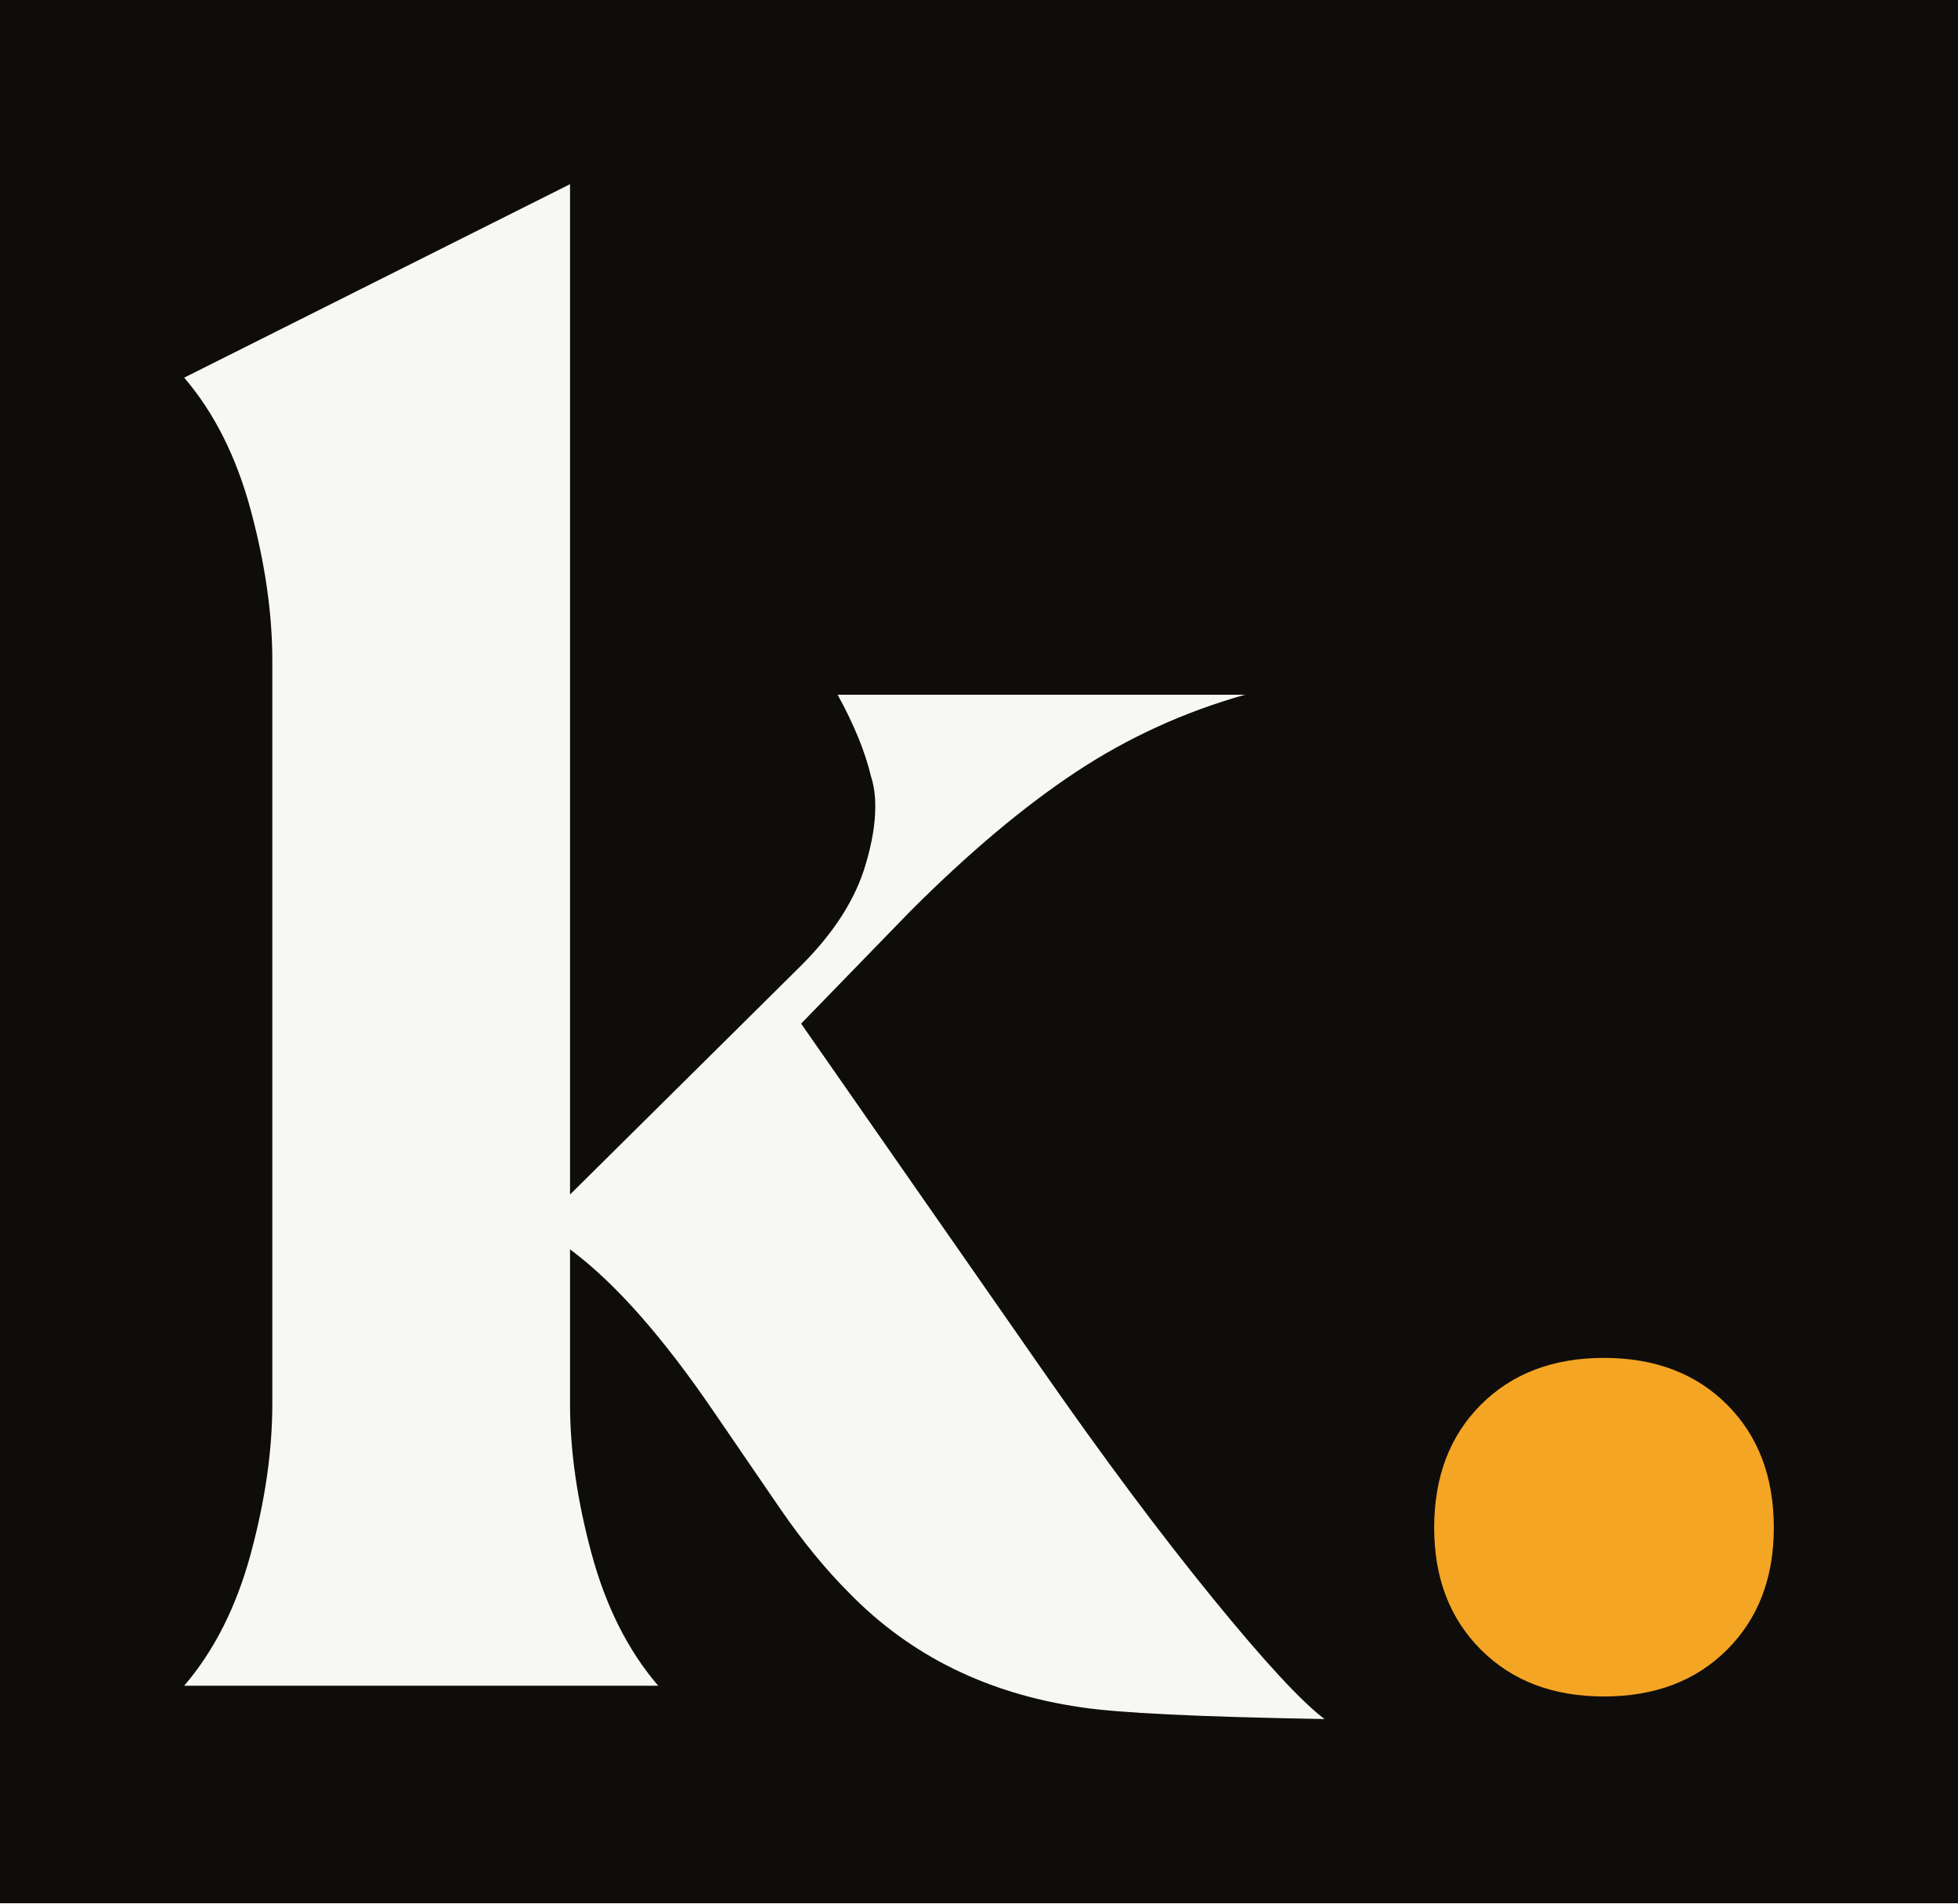
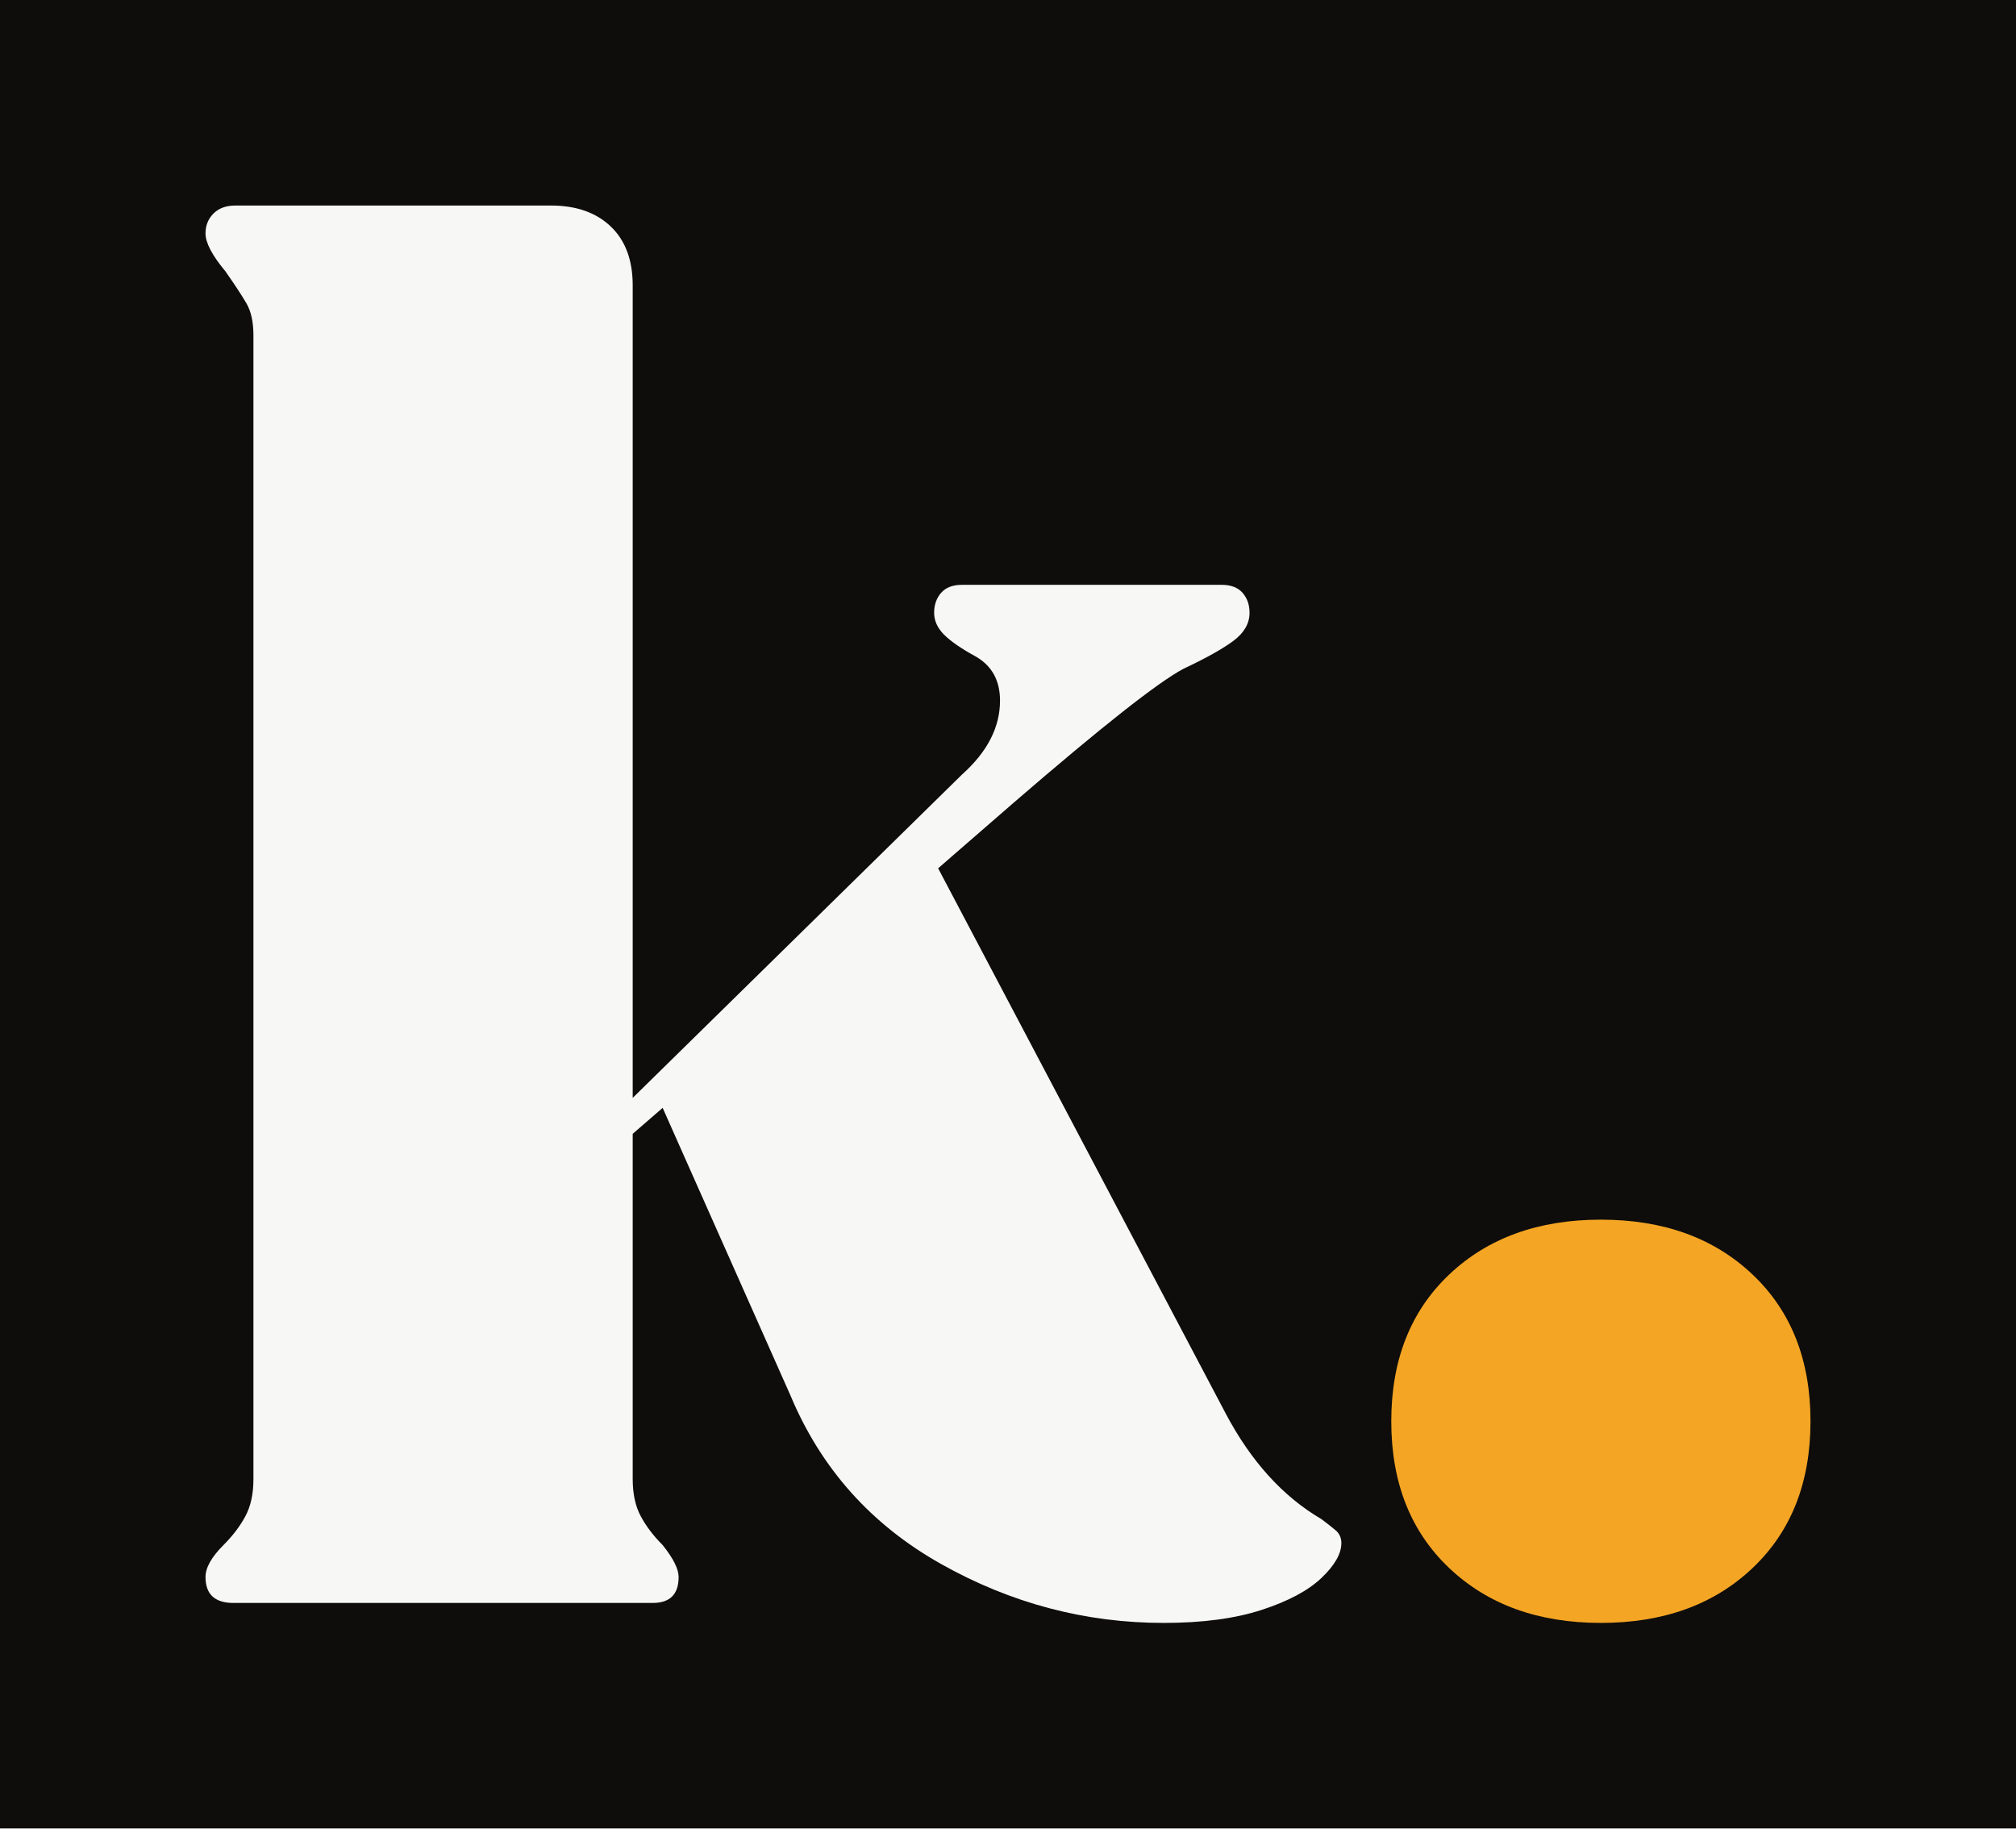
- <svg xmlns="http://www.w3.org/2000/svg" viewBox="-120.360 -1568.360 1821.718 1770.720" width="1821.718" height="1770.720" role="img" aria-label="KLARTEXT logo">
-   <rect x="-120.360" y="-1568.360" width="1821.718" height="1770.720" fill="#0E0D0B" />
+ <svg xmlns="http://www.w3.org/2000/svg" viewBox="-71.950 -802.950 1009.900 915.900" width="1009.900" height="915.900" role="img" aria-label="klartext. logo">
+   <rect x="-71.950" y="-802.950" width="1009.900" height="915.900" fill="#0E0D0B" />
  <g transform="scale(1 -1)">
-     <path d="M51 0Q93 49 113.0 123.0Q133 197 133 262V954Q133 1019 113.0 1093.5Q93 1168 51 1217L410 1397V457L625 670Q671 716 685 764Q694 794 694 818Q694 834 690 846Q682 880 659 922H1038Q953 898 880.5 850.0Q808 802 727 721L625 616L850 293Q935 171 1007.5 82.0Q1080 -7 1112 -31Q937 -28 885 -20Q755 -1 670 86Q637 119 606 164L543 256Q472 360 410 406V262Q410 197 430.0 123.0Q450 49 492 0Z" fill="#F7F7F5" transform="translate(0 0)" />
-     <path d="M51 147Q51 218 94.5 261.5Q138 305 209.0 305.0Q280 305 323.5 261.5Q367 218 367 147Q367 77 323.5 33.5Q280 -10 209.0 -10.0Q138 -10 94.5 33.5Q51 77 51 147Z" fill="#F5A524" transform="translate(1162.998 0)" />
+     <path d="M31 13Q31 20 40 29Q47 36 51.0 43.5Q55 51 55 62V635Q55 645 51.5 651.0Q48 657 41 667Q31 679 31 686Q31 692 35.0 696.0Q39 700 46 700H204Q223 700 234.0 689.5Q245 679 245 660V253L410 415Q429 432 429 452Q429 467 417 474Q406 480 401.0 485.0Q396 490 396 496Q396 502 399.5 506.0Q403 510 410 510H540Q547 510 550.5 506.0Q554 502 554 496Q554 488 546.0 482.0Q538 476 521 468Q502 458 436 401L398 368L542 95Q561 59 590 42Q594 39 597.0 36.5Q600 34 600 30Q600 22 590.0 12.5Q580 3 560.0 -3.5Q540 -10 511 -10Q452 -10 399.5 19.5Q347 49 324 104L260 248L245 235V62Q245 51 249.0 43.5Q253 36 260 29Q268 19 268 13Q268 0 255 0H45Q31 0 31 13Z" fill="#F7F7F5" transform="translate(0 0)" />
+     <path d="M25 91Q25 137 54.0 164.5Q83 192 130 192Q177 192 206.0 164.5Q235 137 235 91Q235 45 206.0 17.5Q177 -10 130 -10Q83 -10 54.0 17.5Q25 45 25 91Z" fill="#F5A524" transform="translate(600 0)" />
  </g>
</svg>
